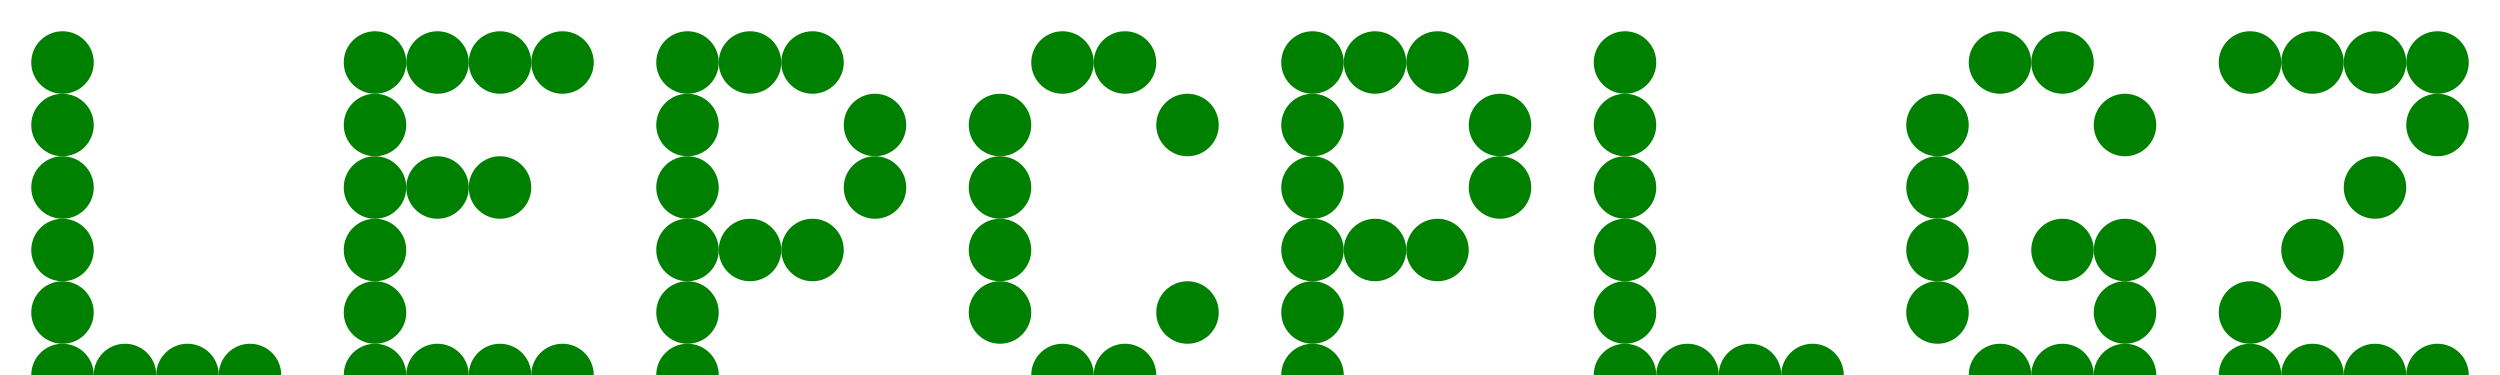
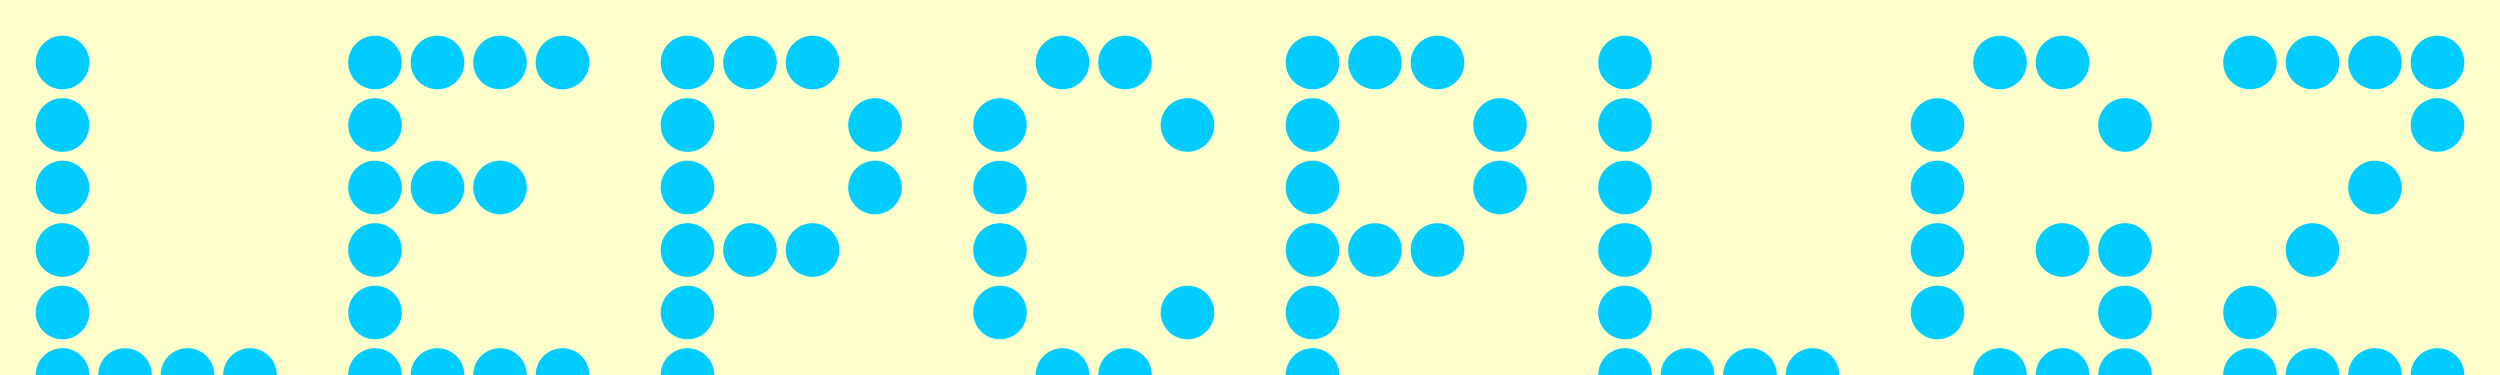
<svg xmlns="http://www.w3.org/2000/svg" viewBox="0.0 -1.0 40.0 6.0">
-   <circle cx="32.0" cy="0.0" r="0.5" fill="green"> </circle>
-   <circle cx="1.0" cy="0.0" r="0.5" fill="green"> </circle>
-   <circle cx="33.0" cy="0.0" r="0.5" fill="green"> </circle>
-   <circle cx="36.0" cy="0.0" r="0.5" fill="green"> </circle>
-   <circle cx="37.0" cy="0.0" r="0.5" fill="green"> </circle>
-   <circle cx="38.0" cy="0.0" r="0.5" fill="green"> </circle>
-   <circle cx="6.0" cy="0.0" r="0.5" fill="green"> </circle>
-   <circle cx="39.0" cy="0.0" r="0.5" fill="green"> </circle>
-   <circle cx="7.0" cy="0.0" r="0.5" fill="green"> </circle>
-   <circle cx="8.0" cy="0.0" r="0.5" fill="green"> </circle>
-   <circle cx="9.0" cy="0.0" r="0.5" fill="green"> </circle>
-   <circle cx="11.0" cy="0.0" r="0.5" fill="green"> </circle>
-   <circle cx="12.0" cy="0.0" r="0.5" fill="green"> </circle>
-   <circle cx="13.0" cy="0.0" r="0.5" fill="green"> </circle>
-   <circle cx="17.0" cy="0.0" r="0.5" fill="green"> </circle>
-   <circle cx="18.0" cy="0.0" r="0.5" fill="green"> </circle>
-   <circle cx="21.0" cy="0.0" r="0.5" fill="green"> </circle>
-   <circle cx="22.0" cy="0.0" r="0.5" fill="green"> </circle>
-   <circle cx="23.0" cy="0.0" r="0.5" fill="green"> </circle>
-   <circle cx="26.0" cy="0.0" r="0.5" fill="green"> </circle>
-   <circle cx="36.0" cy="4.0" r="0.5" fill="green"> </circle>
-   <circle cx="39.0" cy="1.0" r="0.5" fill="green"> </circle>
-   <circle cx="38.0" cy="2.0" r="0.5" fill="green"> </circle>
-   <circle cx="37.0" cy="3.0" r="0.5" fill="green"> </circle>
-   <circle cx="34.0" cy="5.0" r="0.5" fill="green"> </circle>
-   <circle cx="33.0" cy="5.0" r="0.5" fill="green"> </circle>
-   <circle cx="32.0" cy="5.0" r="0.5" fill="green"> </circle>
-   <circle cx="39.0" cy="5.0" r="0.5" fill="green"> </circle>
-   <circle cx="33.0" cy="3.0" r="0.5" fill="green"> </circle>
-   <circle cx="38.0" cy="5.0" r="0.5" fill="green"> </circle>
-   <circle cx="34.0" cy="1.0" r="0.5" fill="green"> </circle>
-   <circle cx="37.0" cy="5.0" r="0.5" fill="green"> </circle>
-   <circle cx="34.0" cy="4.0" r="0.5" fill="green"> </circle>
-   <circle cx="36.0" cy="5.0" r="0.5" fill="green"> </circle>
-   <circle cx="34.0" cy="3.0" r="0.5" fill="green"> </circle>
-   <circle cx="31.0" cy="1.0" r="0.5" fill="green"> </circle>
-   <circle cx="27.0" cy="5.0" r="0.5" fill="green"> </circle>
-   <circle cx="31.0" cy="2.0" r="0.5" fill="green"> </circle>
-   <circle cx="26.0" cy="5.0" r="0.5" fill="green"> </circle>
-   <circle cx="31.0" cy="3.0" r="0.5" fill="green"> </circle>
-   <circle cx="31.0" cy="4.0" r="0.5" fill="green"> </circle>
-   <circle cx="26.0" cy="2.0" r="0.5" fill="green"> </circle>
-   <circle cx="26.0" cy="1.0" r="0.5" fill="green"> </circle>
-   <circle cx="24.0" cy="2.0" r="0.5" fill="green"> </circle>
-   <circle cx="26.0" cy="4.0" r="0.5" fill="green"> </circle>
-   <circle cx="29.0" cy="5.0" r="0.5" fill="green"> </circle>
-   <circle cx="26.0" cy="3.0" r="0.5" fill="green"> </circle>
-   <circle cx="24.0" cy="1.0" r="0.5" fill="green"> </circle>
-   <circle cx="28.0" cy="5.0" r="0.5" fill="green"> </circle>
-   <circle cx="21.0" cy="3.0" r="0.5" fill="green"> </circle>
-   <circle cx="18.0" cy="5.0" r="0.5" fill="green"> </circle>
-   <circle cx="21.0" cy="4.0" r="0.5" fill="green"> </circle>
-   <circle cx="23.0" cy="3.0" r="0.5" fill="green"> </circle>
-   <circle cx="21.0" cy="1.0" r="0.5" fill="green"> </circle>
-   <circle cx="17.0" cy="5.0" r="0.5" fill="green"> </circle>
-   <circle cx="21.0" cy="2.0" r="0.5" fill="green"> </circle>
-   <circle cx="22.0" cy="3.0" r="0.5" fill="green"> </circle>
-   <circle cx="19.0" cy="1.0" r="0.5" fill="green"> </circle>
-   <circle cx="16.0" cy="4.0" r="0.5" fill="green"> </circle>
-   <circle cx="16.0" cy="3.0" r="0.5" fill="green"> </circle>
-   <circle cx="16.0" cy="2.0" r="0.5" fill="green"> </circle>
-   <circle cx="21.0" cy="5.0" r="0.5" fill="green"> </circle>
-   <circle cx="16.0" cy="1.0" r="0.5" fill="green"> </circle>
-   <circle cx="19.0" cy="4.0" r="0.5" fill="green"> </circle>
-   <circle cx="13.0" cy="3.0" r="0.5" fill="green"> </circle>
-   <circle cx="14.0" cy="2.0" r="0.5" fill="green"> </circle>
-   <circle cx="11.0" cy="5.0" r="0.5" fill="green"> </circle>
-   <circle cx="12.0" cy="3.0" r="0.5" fill="green"> </circle>
-   <circle cx="14.0" cy="1.0" r="0.5" fill="green"> </circle>
-   <circle cx="9.0" cy="5.0" r="0.5" fill="green"> </circle>
-   <circle cx="8.0" cy="5.0" r="0.5" fill="green"> </circle>
-   <circle cx="11.0" cy="1.0" r="0.5" fill="green"> </circle>
-   <circle cx="11.0" cy="2.0" r="0.5" fill="green"> </circle>
-   <circle cx="8.0" cy="2.0" r="0.5" fill="green"> </circle>
-   <circle cx="11.0" cy="3.0" r="0.5" fill="green"> </circle>
-   <circle cx="11.0" cy="4.0" r="0.5" fill="green"> </circle>
-   <circle cx="6.0" cy="2.0" r="0.5" fill="green"> </circle>
-   <circle cx="3.0" cy="5.0" r="0.5" fill="green"> </circle>
-   <circle cx="6.0" cy="1.0" r="0.5" fill="green"> </circle>
-   <circle cx="7.0" cy="2.0" r="0.5" fill="green"> </circle>
-   <circle cx="2.0" cy="5.0" r="0.5" fill="green"> </circle>
-   <circle cx="1.0" cy="5.0" r="0.5" fill="green"> </circle>
-   <circle cx="6.0" cy="4.0" r="0.5" fill="green"> </circle>
-   <circle cx="6.0" cy="3.0" r="0.5" fill="green"> </circle>
-   <circle cx="1.0" cy="3.0" r="0.5" fill="green"> </circle>
-   <circle cx="7.0" cy="5.0" r="0.5" fill="green"> </circle>
-   <circle cx="1.0" cy="4.0" r="0.5" fill="green"> </circle>
-   <circle cx="6.0" cy="5.0" r="0.5" fill="green"> </circle>
-   <circle cx="1.0" cy="1.0" r="0.5" fill="green"> </circle>
-   <circle cx="1.0" cy="2.0" r="0.5" fill="green"> </circle>
-   <circle cx="4.0" cy="5.0" r="0.5" fill="green"> </circle>
+   <rect x="0.0" y="-1.0" width="40.0" height="7.0" fill="#ffffcc" />
+   <circle cx="32.0" cy="0.0" r="0.429" fill="#00ccff"> </circle>
+   <circle cx="1.0" cy="0.0" r="0.429" fill="#00ccff"> </circle>
+   <circle cx="33.0" cy="0.0" r="0.429" fill="#00ccff"> </circle>
+   <circle cx="36.0" cy="0.0" r="0.429" fill="#00ccff"> </circle>
+   <circle cx="37.0" cy="0.0" r="0.429" fill="#00ccff"> </circle>
+   <circle cx="38.0" cy="0.0" r="0.429" fill="#00ccff"> </circle>
+   <circle cx="6.0" cy="0.0" r="0.429" fill="#00ccff"> </circle>
+   <circle cx="39.0" cy="0.0" r="0.429" fill="#00ccff"> </circle>
+   <circle cx="7.0" cy="0.0" r="0.429" fill="#00ccff"> </circle>
+   <circle cx="8.0" cy="0.0" r="0.429" fill="#00ccff"> </circle>
+   <circle cx="9.0" cy="0.0" r="0.429" fill="#00ccff"> </circle>
+   <circle cx="11.0" cy="0.0" r="0.429" fill="#00ccff"> </circle>
+   <circle cx="12.0" cy="0.0" r="0.429" fill="#00ccff"> </circle>
+   <circle cx="13.0" cy="0.0" r="0.429" fill="#00ccff"> </circle>
+   <circle cx="17.0" cy="0.0" r="0.429" fill="#00ccff"> </circle>
+   <circle cx="18.0" cy="0.0" r="0.429" fill="#00ccff"> </circle>
+   <circle cx="21.0" cy="0.0" r="0.429" fill="#00ccff"> </circle>
+   <circle cx="22.0" cy="0.0" r="0.429" fill="#00ccff"> </circle>
+   <circle cx="23.0" cy="0.0" r="0.429" fill="#00ccff"> </circle>
+   <circle cx="26.0" cy="0.0" r="0.429" fill="#00ccff"> </circle>
+   <circle cx="36.0" cy="4.0" r="0.429" fill="#00ccff"> </circle>
+   <circle cx="39.0" cy="1.0" r="0.429" fill="#00ccff"> </circle>
+   <circle cx="38.0" cy="2.0" r="0.429" fill="#00ccff"> </circle>
+   <circle cx="37.0" cy="3.0" r="0.429" fill="#00ccff"> </circle>
+   <circle cx="34.0" cy="5.0" r="0.429" fill="#00ccff"> </circle>
+   <circle cx="33.0" cy="5.0" r="0.429" fill="#00ccff"> </circle>
+   <circle cx="32.0" cy="5.0" r="0.429" fill="#00ccff"> </circle>
+   <circle cx="39.0" cy="5.0" r="0.429" fill="#00ccff"> </circle>
+   <circle cx="33.0" cy="3.0" r="0.429" fill="#00ccff"> </circle>
+   <circle cx="38.0" cy="5.0" r="0.429" fill="#00ccff"> </circle>
+   <circle cx="34.0" cy="1.0" r="0.429" fill="#00ccff"> </circle>
+   <circle cx="37.0" cy="5.0" r="0.429" fill="#00ccff"> </circle>
+   <circle cx="34.0" cy="4.0" r="0.429" fill="#00ccff"> </circle>
+   <circle cx="36.0" cy="5.0" r="0.429" fill="#00ccff"> </circle>
+   <circle cx="34.0" cy="3.0" r="0.429" fill="#00ccff"> </circle>
+   <circle cx="31.0" cy="1.0" r="0.429" fill="#00ccff"> </circle>
+   <circle cx="27.0" cy="5.0" r="0.429" fill="#00ccff"> </circle>
+   <circle cx="31.0" cy="2.0" r="0.429" fill="#00ccff"> </circle>
+   <circle cx="26.0" cy="5.0" r="0.429" fill="#00ccff"> </circle>
+   <circle cx="31.0" cy="3.0" r="0.429" fill="#00ccff"> </circle>
+   <circle cx="31.0" cy="4.0" r="0.429" fill="#00ccff"> </circle>
+   <circle cx="26.0" cy="2.0" r="0.429" fill="#00ccff"> </circle>
+   <circle cx="26.0" cy="1.0" r="0.429" fill="#00ccff"> </circle>
+   <circle cx="24.0" cy="2.0" r="0.429" fill="#00ccff"> </circle>
+   <circle cx="26.0" cy="4.0" r="0.429" fill="#00ccff"> </circle>
+   <circle cx="29.0" cy="5.0" r="0.429" fill="#00ccff"> </circle>
+   <circle cx="26.0" cy="3.0" r="0.429" fill="#00ccff"> </circle>
+   <circle cx="24.0" cy="1.0" r="0.429" fill="#00ccff"> </circle>
+   <circle cx="28.0" cy="5.0" r="0.429" fill="#00ccff"> </circle>
+   <circle cx="21.0" cy="3.0" r="0.429" fill="#00ccff"> </circle>
+   <circle cx="18.0" cy="5.0" r="0.429" fill="#00ccff"> </circle>
+   <circle cx="21.0" cy="4.0" r="0.429" fill="#00ccff"> </circle>
+   <circle cx="23.0" cy="3.0" r="0.429" fill="#00ccff"> </circle>
+   <circle cx="21.0" cy="1.0" r="0.429" fill="#00ccff"> </circle>
+   <circle cx="17.0" cy="5.0" r="0.429" fill="#00ccff"> </circle>
+   <circle cx="21.0" cy="2.0" r="0.429" fill="#00ccff"> </circle>
+   <circle cx="22.0" cy="3.0" r="0.429" fill="#00ccff"> </circle>
+   <circle cx="19.0" cy="1.0" r="0.429" fill="#00ccff"> </circle>
+   <circle cx="16.0" cy="4.0" r="0.429" fill="#00ccff"> </circle>
+   <circle cx="16.0" cy="3.0" r="0.429" fill="#00ccff"> </circle>
+   <circle cx="16.0" cy="2.0" r="0.429" fill="#00ccff"> </circle>
+   <circle cx="21.0" cy="5.0" r="0.429" fill="#00ccff"> </circle>
+   <circle cx="16.0" cy="1.0" r="0.429" fill="#00ccff"> </circle>
+   <circle cx="19.0" cy="4.0" r="0.429" fill="#00ccff"> </circle>
+   <circle cx="13.0" cy="3.0" r="0.429" fill="#00ccff"> </circle>
+   <circle cx="14.0" cy="2.0" r="0.429" fill="#00ccff"> </circle>
+   <circle cx="11.0" cy="5.0" r="0.429" fill="#00ccff"> </circle>
+   <circle cx="12.0" cy="3.0" r="0.429" fill="#00ccff"> </circle>
+   <circle cx="14.0" cy="1.0" r="0.429" fill="#00ccff"> </circle>
+   <circle cx="9.0" cy="5.0" r="0.429" fill="#00ccff"> </circle>
+   <circle cx="8.0" cy="5.0" r="0.429" fill="#00ccff"> </circle>
+   <circle cx="11.0" cy="1.0" r="0.429" fill="#00ccff"> </circle>
+   <circle cx="11.0" cy="2.0" r="0.429" fill="#00ccff"> </circle>
+   <circle cx="8.0" cy="2.0" r="0.429" fill="#00ccff"> </circle>
+   <circle cx="11.0" cy="3.0" r="0.429" fill="#00ccff"> </circle>
+   <circle cx="11.0" cy="4.0" r="0.429" fill="#00ccff"> </circle>
+   <circle cx="6.0" cy="2.0" r="0.429" fill="#00ccff"> </circle>
+   <circle cx="3.0" cy="5.0" r="0.429" fill="#00ccff"> </circle>
+   <circle cx="6.0" cy="1.0" r="0.429" fill="#00ccff"> </circle>
+   <circle cx="7.0" cy="2.0" r="0.429" fill="#00ccff"> </circle>
+   <circle cx="2.0" cy="5.0" r="0.429" fill="#00ccff"> </circle>
+   <circle cx="1.0" cy="5.0" r="0.429" fill="#00ccff"> </circle>
+   <circle cx="6.0" cy="4.0" r="0.429" fill="#00ccff"> </circle>
+   <circle cx="6.0" cy="3.0" r="0.429" fill="#00ccff"> </circle>
+   <circle cx="1.0" cy="3.0" r="0.429" fill="#00ccff"> </circle>
+   <circle cx="7.0" cy="5.0" r="0.429" fill="#00ccff"> </circle>
+   <circle cx="1.0" cy="4.0" r="0.429" fill="#00ccff"> </circle>
+   <circle cx="6.0" cy="5.0" r="0.429" fill="#00ccff"> </circle>
+   <circle cx="1.0" cy="1.0" r="0.429" fill="#00ccff"> </circle>
+   <circle cx="1.0" cy="2.0" r="0.429" fill="#00ccff"> </circle>
+   <circle cx="4.0" cy="5.0" r="0.429" fill="#00ccff"> </circle>
</svg>
